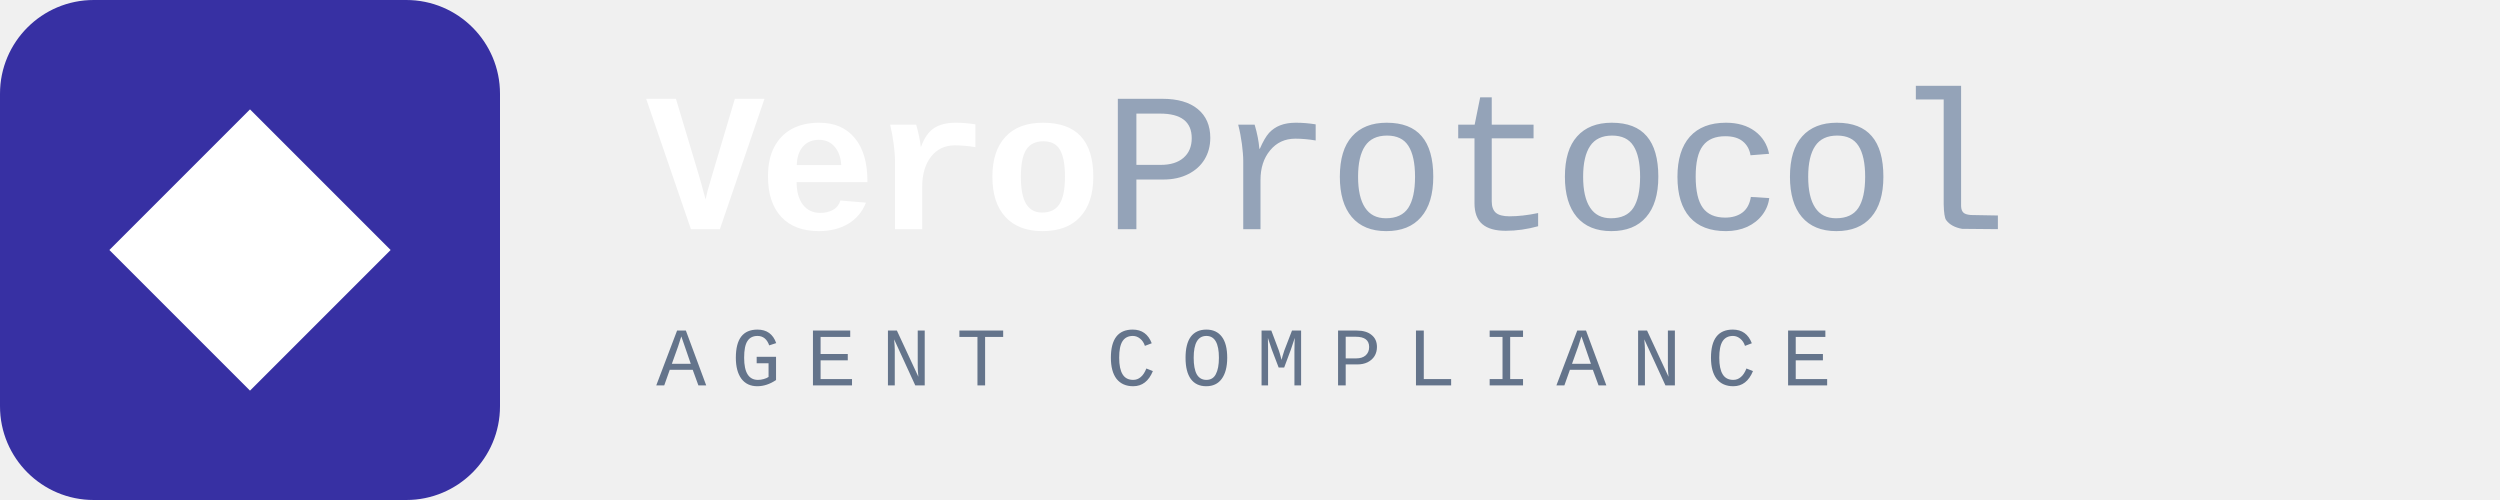
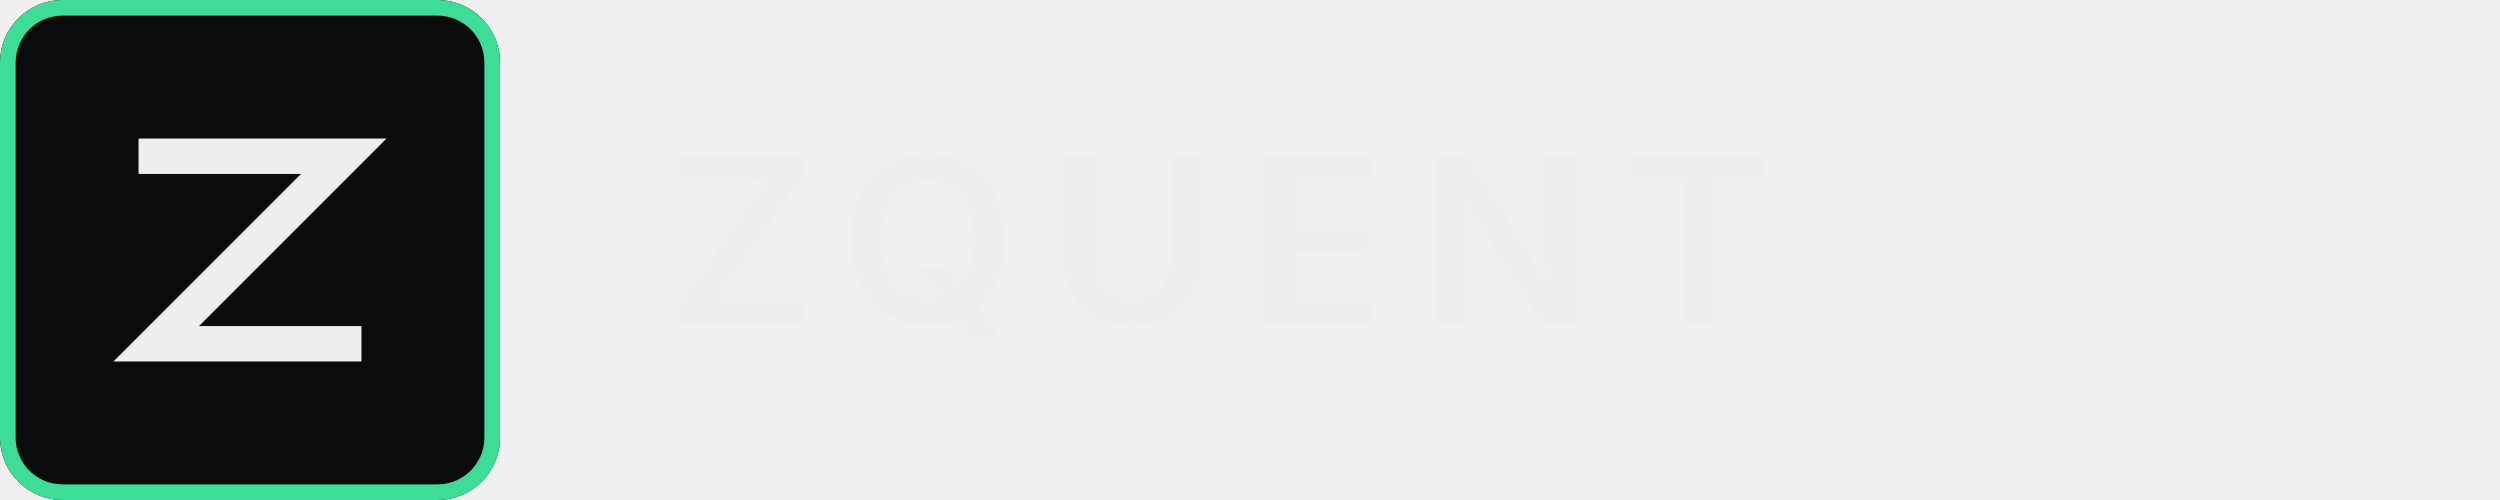
<svg xmlns="http://www.w3.org/2000/svg" width="240" height="48" viewBox="0 0 240 48" fill="none">
-   <rect width="48" height="48" rx="9" fill="#3730A3" />
-   <path d="M24 10.5 L37.5 24 L24 37.5 L10.5 24 Z" fill="white" />
-   <text x="62" y="22" font-family="ui-monospace, 'JetBrains Mono', 'Courier New', monospace" font-size="19" font-weight="900" fill="white" letter-spacing="-0.6">Vero<tspan font-weight="500" fill="#94a3b8"> Protocol</tspan>
-   </text>
-   <text x="63" y="37" font-family="ui-monospace, 'JetBrains Mono', 'Courier New', monospace" font-size="8" font-weight="500" fill="#64748b" letter-spacing="2.4">AGENT COMPLIANCE</text>
+   <rect width="48" height="48" rx="6" fill="#0A0B0D" />
+   <rect x="0.75" y="0.75" width="46.5" height="46.5" rx="5.25" stroke="#3DDC97" stroke-width="1.5" />
+   <path d="M15 15h18L15 33h18" stroke="#EDEEF0" stroke-width="3.4" stroke-linecap="square" />
+   <text x="64" y="31" font-family="'Inter Tight', 'Inter', ui-sans-serif, system-ui, sans-serif" font-size="22" font-weight="600" letter-spacing="3" fill="#EDEEF0">ZQUENT</text>
</svg>
